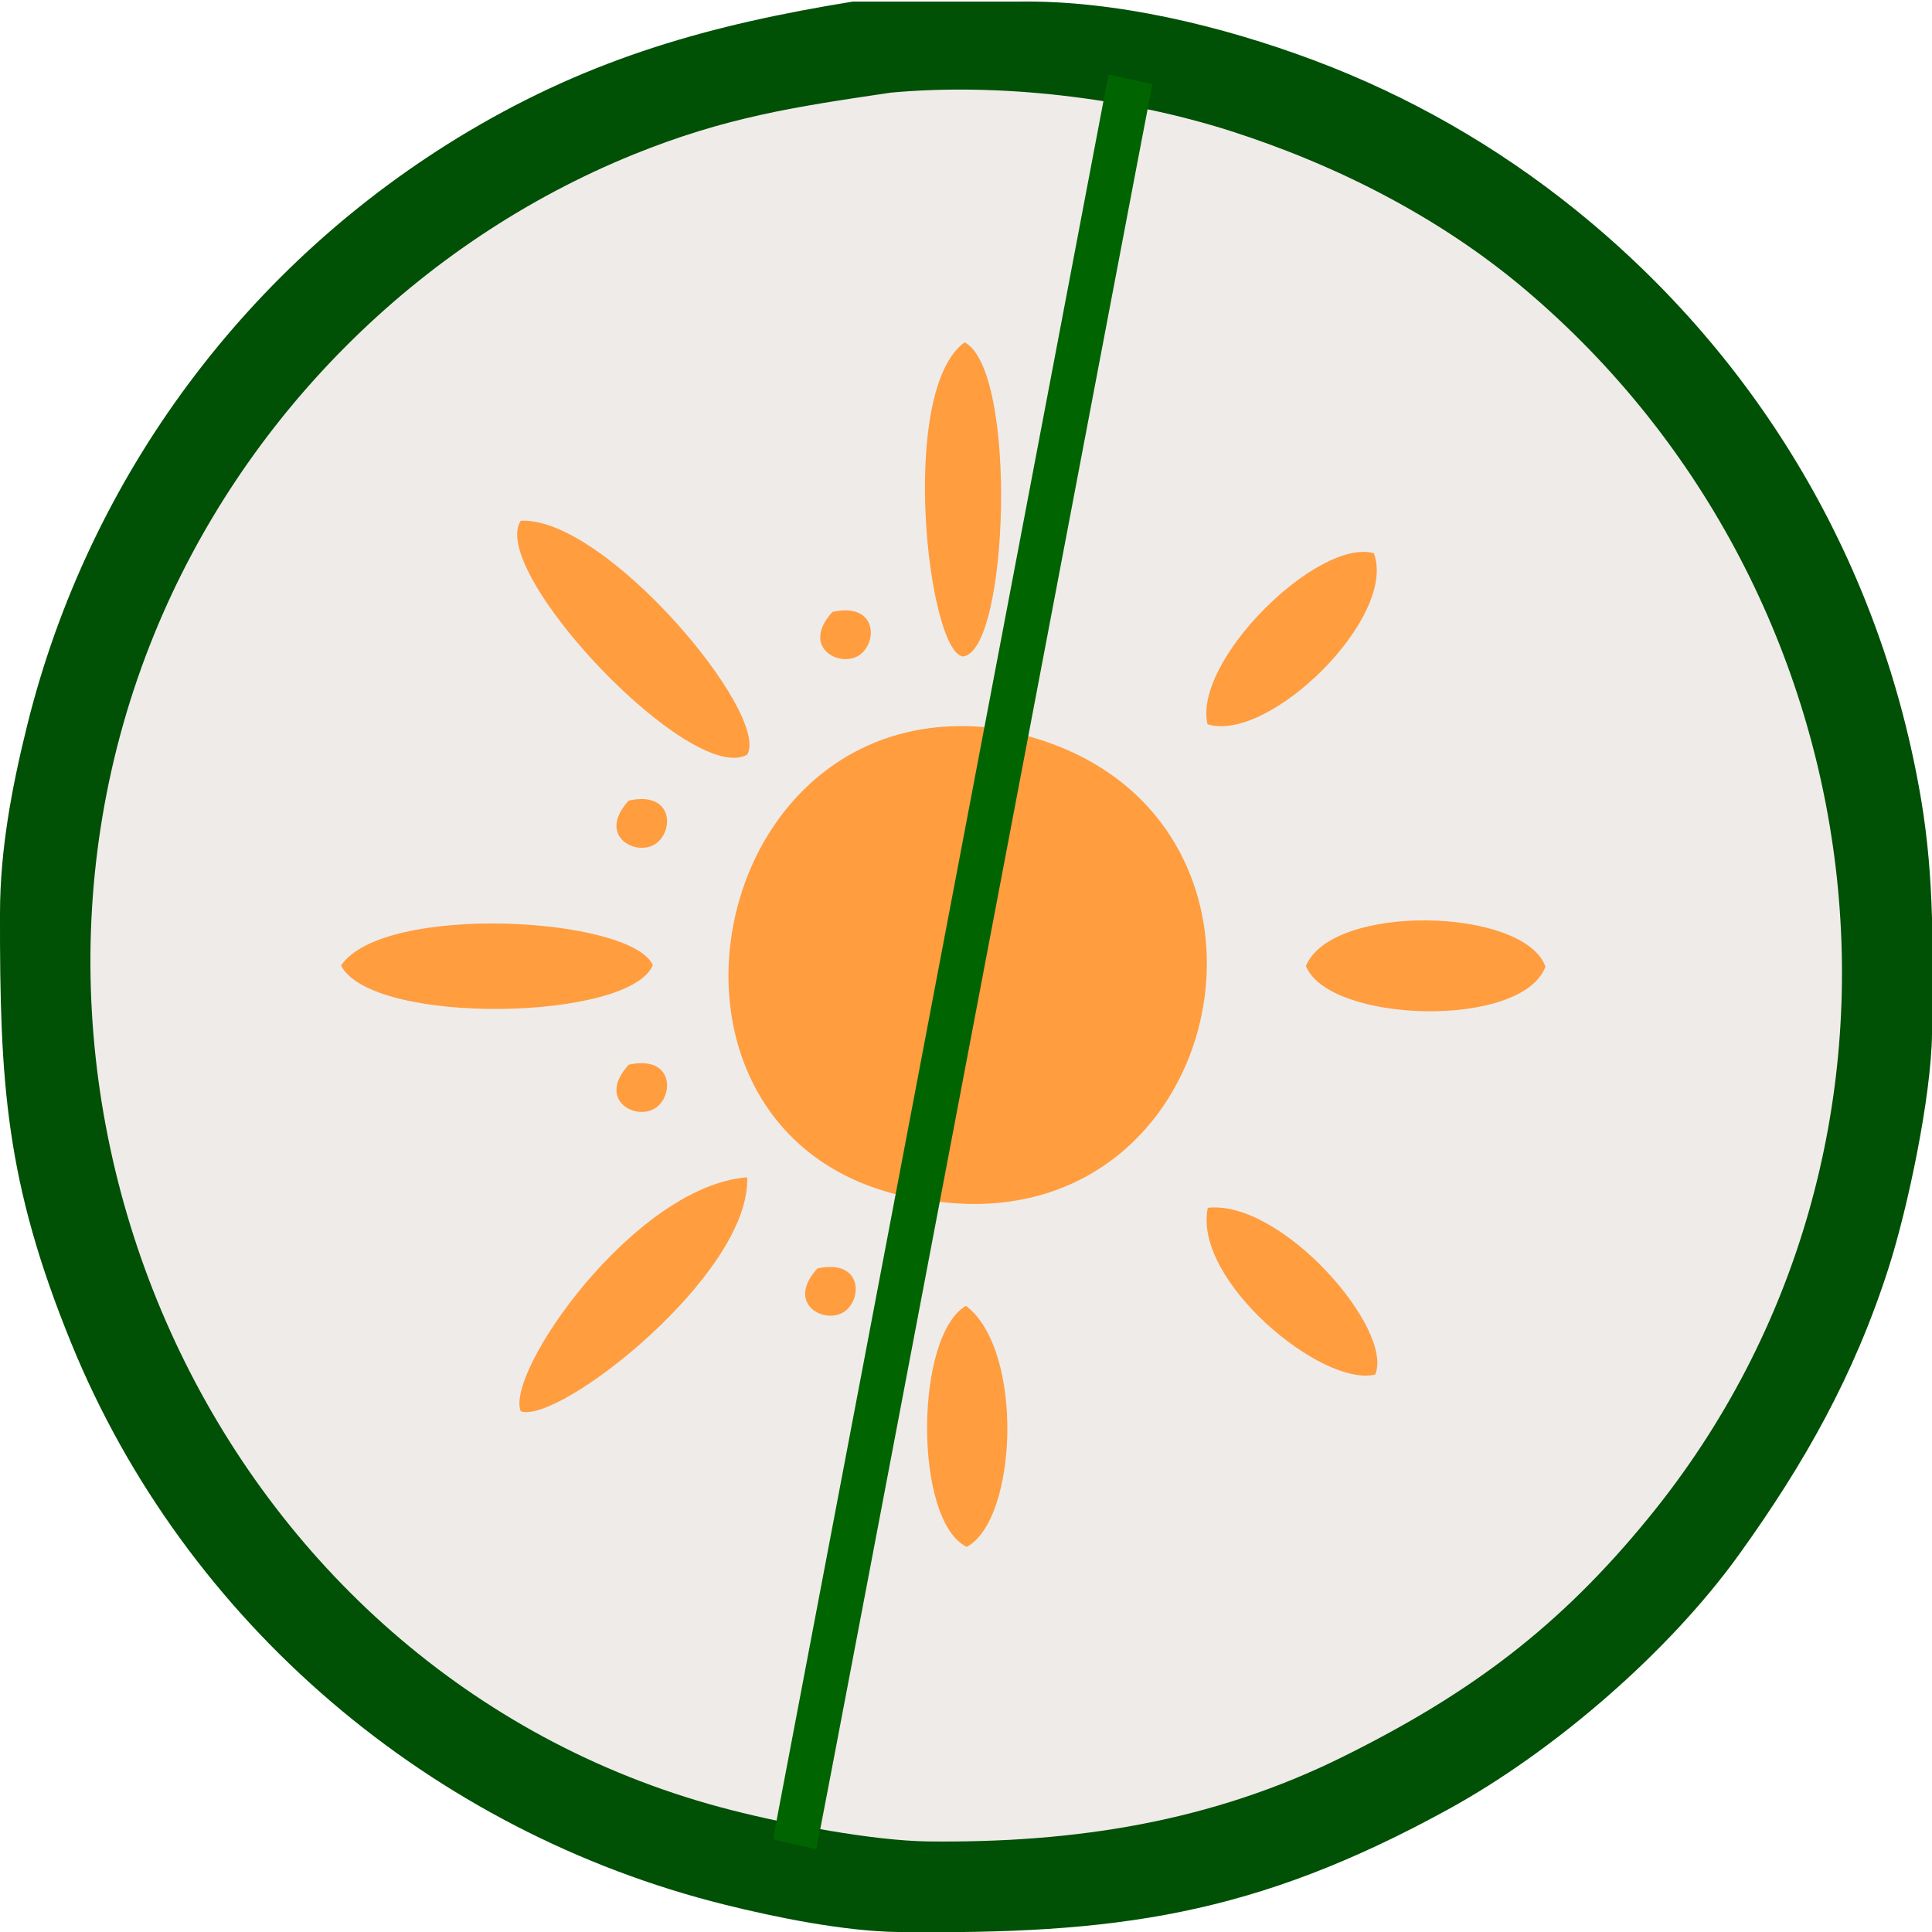
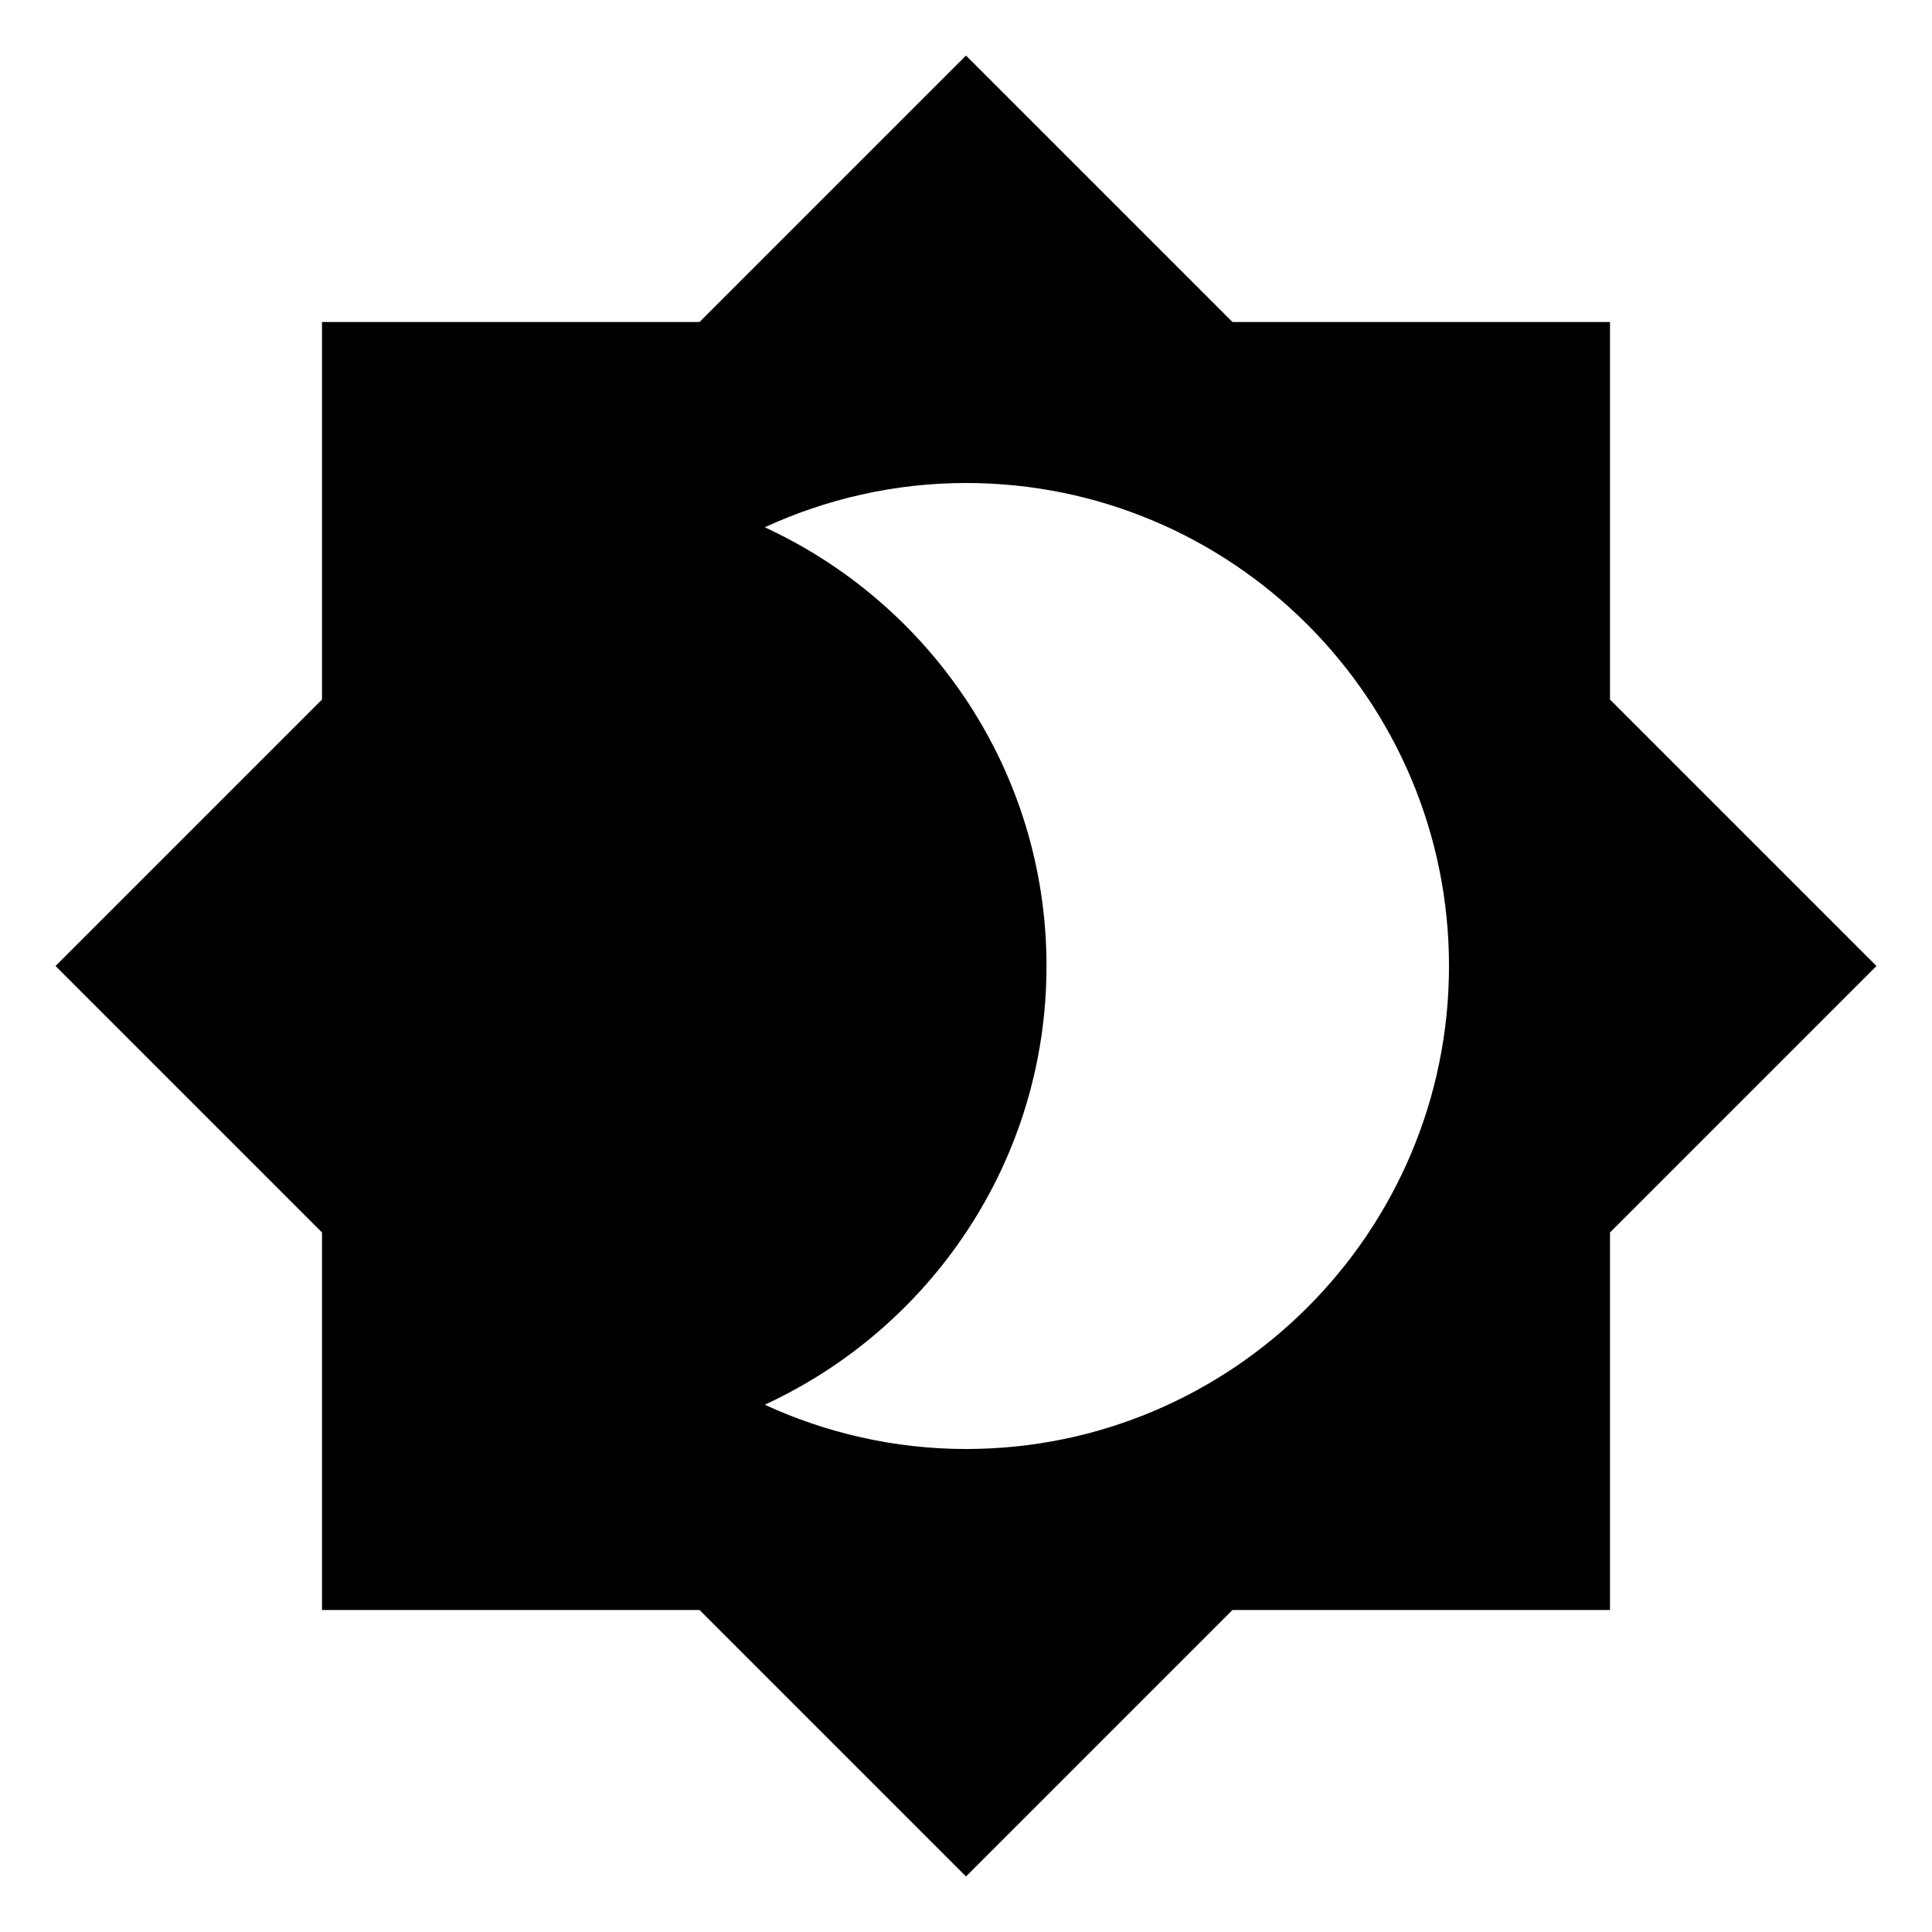
- <svg xmlns="http://www.w3.org/2000/svg" width="67.761mm" height="67.761mm" viewBox="0 0 256 256">
-   <path id="borderCircle" fill="#005005" d="M 113.00,0.21  C 94.20,3.26 78.53,7.62 62.00,17.45  32.83,34.81 11.81,63.11 3.63,96.00  1.59,104.20 0.01,112.53 0.00,121.00  -0.04,143.50 0.73,156.63 9.45,178.00  24.60,215.11 57.26,242.73 96.00,252.37  102.90,254.09 111.92,255.91 119.00,256.00  147.84,256.33 166.16,253.89 192.00,239.69  205.97,232.01 221.14,218.90 230.42,206.00  239.11,193.92 245.69,182.24 250.25,168.00  252.81,160.02 255.90,145.30 256.00,137.00  256.12,126.34 256.34,116.57 254.57,106.00  249.36,75.01 233.28,47.59 208.83,27.85  198.36,19.39 186.60,12.66 174.00,7.95  161.98,3.46 147.87,0.02 135.00,0.21  135.00,0.21 113.00,0.21 113.00,0.21 Z" />
-   <path id="background" fill="#efebe9" d="M 118.00,12.28  C 132.41,10.94 149.23,12.95 163.00,17.34  177.04,21.83 190.69,28.75 202.00,38.29  250.11,78.91 258.78,151.63 218.54,201.00  206.62,215.63 194.76,224.43 178.00,232.75  160.50,241.44 142.34,244.22 123.00,244.00  115.66,243.91 104.21,241.71 97.00,239.87  29.82,222.79 -5.31,147.10 20.45,84.00  32.12,55.40 55.35,32.06 84.00,20.45  96.12,15.54 105.33,14.15 118.00,12.28 Z" />
-   <path id="centerCircle" fill="#ff9d3f" d="M 130.16,96.32  C 91.09,93.27 81.82,155.55 125.16,159.32 165.41,163.57 175.27,102.36 130.16,96.32 Z " />
-   <path id="lightBeams" fill="#ff9d3f" d="M 127.82,45.36  C 119.01,51.71 122.92,86.30 127.59,86.99 133.65,86.36 134.91,49.09 127.82,45.36 Z  M 69.00,69.00  C 64.65,75.69 91.57,104.17 99.00,100.00 102.18,94.73 80.27,68.45 69.00,69.00 Z  M 182.04,73.30  C 174.65,71.27 158.07,87.53 160.00,95.96 168.06,98.53 185.22,81.81 182.04,73.30 Z  M 110.31,81.08  C 106.12,85.65 111.05,88.44 113.69,86.92 116.33,85.40 116.37,79.74 110.31,81.08 Z  M 83.31,106.08  C 79.12,110.65 84.05,113.44 86.69,111.92 89.33,110.40 89.37,104.74 83.31,106.08 Z  M 45.19,127.94  C 49.32,135.93 83.50,135.30 86.50,127.88 83.60,121.46 50.78,119.63 45.19,127.94 Z  M 173.04,128.00  C 176.07,135.56 201.66,136.40 204.78,128.09 201.96,120.22 176.48,119.64 173.04,128.00 Z  M 83.31,141.08  C 79.12,145.65 84.05,148.44 86.69,146.92 89.33,145.40 89.37,139.74 83.31,141.08 Z  M 69.00,187.00  C 74.05,188.78 99.53,168.77 99.00,156.00 84.04,157.17 66.91,181.85 69.00,187.00 Z  M 160.04,160.04  C 158.03,169.65 175.22,183.87 182.22,182.13 184.75,176.16 169.85,158.96 160.04,160.04 Z  M 108.31,168.08  C 104.12,172.65 109.05,175.44 111.69,173.92 114.33,172.40 114.37,166.74 108.31,168.08 Z  M 128.00,173.03  C 121.19,176.94 121.03,201.50 128.09,204.97 134.83,201.38 135.74,178.90 128.00,173.03 Z" />
-   <path id="divider" fill="darkgreen" d="M 146.88,9.88  C 146.88,9.88 102.43,243.70 102.43,243.70 102.43,243.78 108.40,245.09 108.18,245.00  108.27,244.96 152.34,12.72 152.70,11.16 152.70,11.16 146.88,9.88 146.88,9.88 Z" />
+ <svg xmlns="http://www.w3.org/2000/svg" viewBox="0 0 24 24" fill="black" width="18px" height="18px">
+   <path d="M0 0h24v24H0z" fill="none" />
+   <path d="M20 8.69V4h-4.69L12 .69 8.69 4H4v4.69L.69 12 4 15.31V20h4.69L12 23.31 15.31 20H20v-4.69L23.31 12 20 8.69zM12 18c-.89 0-1.74-.2-2.5-.55C11.56 16.5 13 14.42 13 12s-1.44-4.5-3.5-5.45C10.26 6.2 11.11 6 12 6c3.31 0 6 2.69 6 6s-2.69 6-6 6z" />
</svg>
